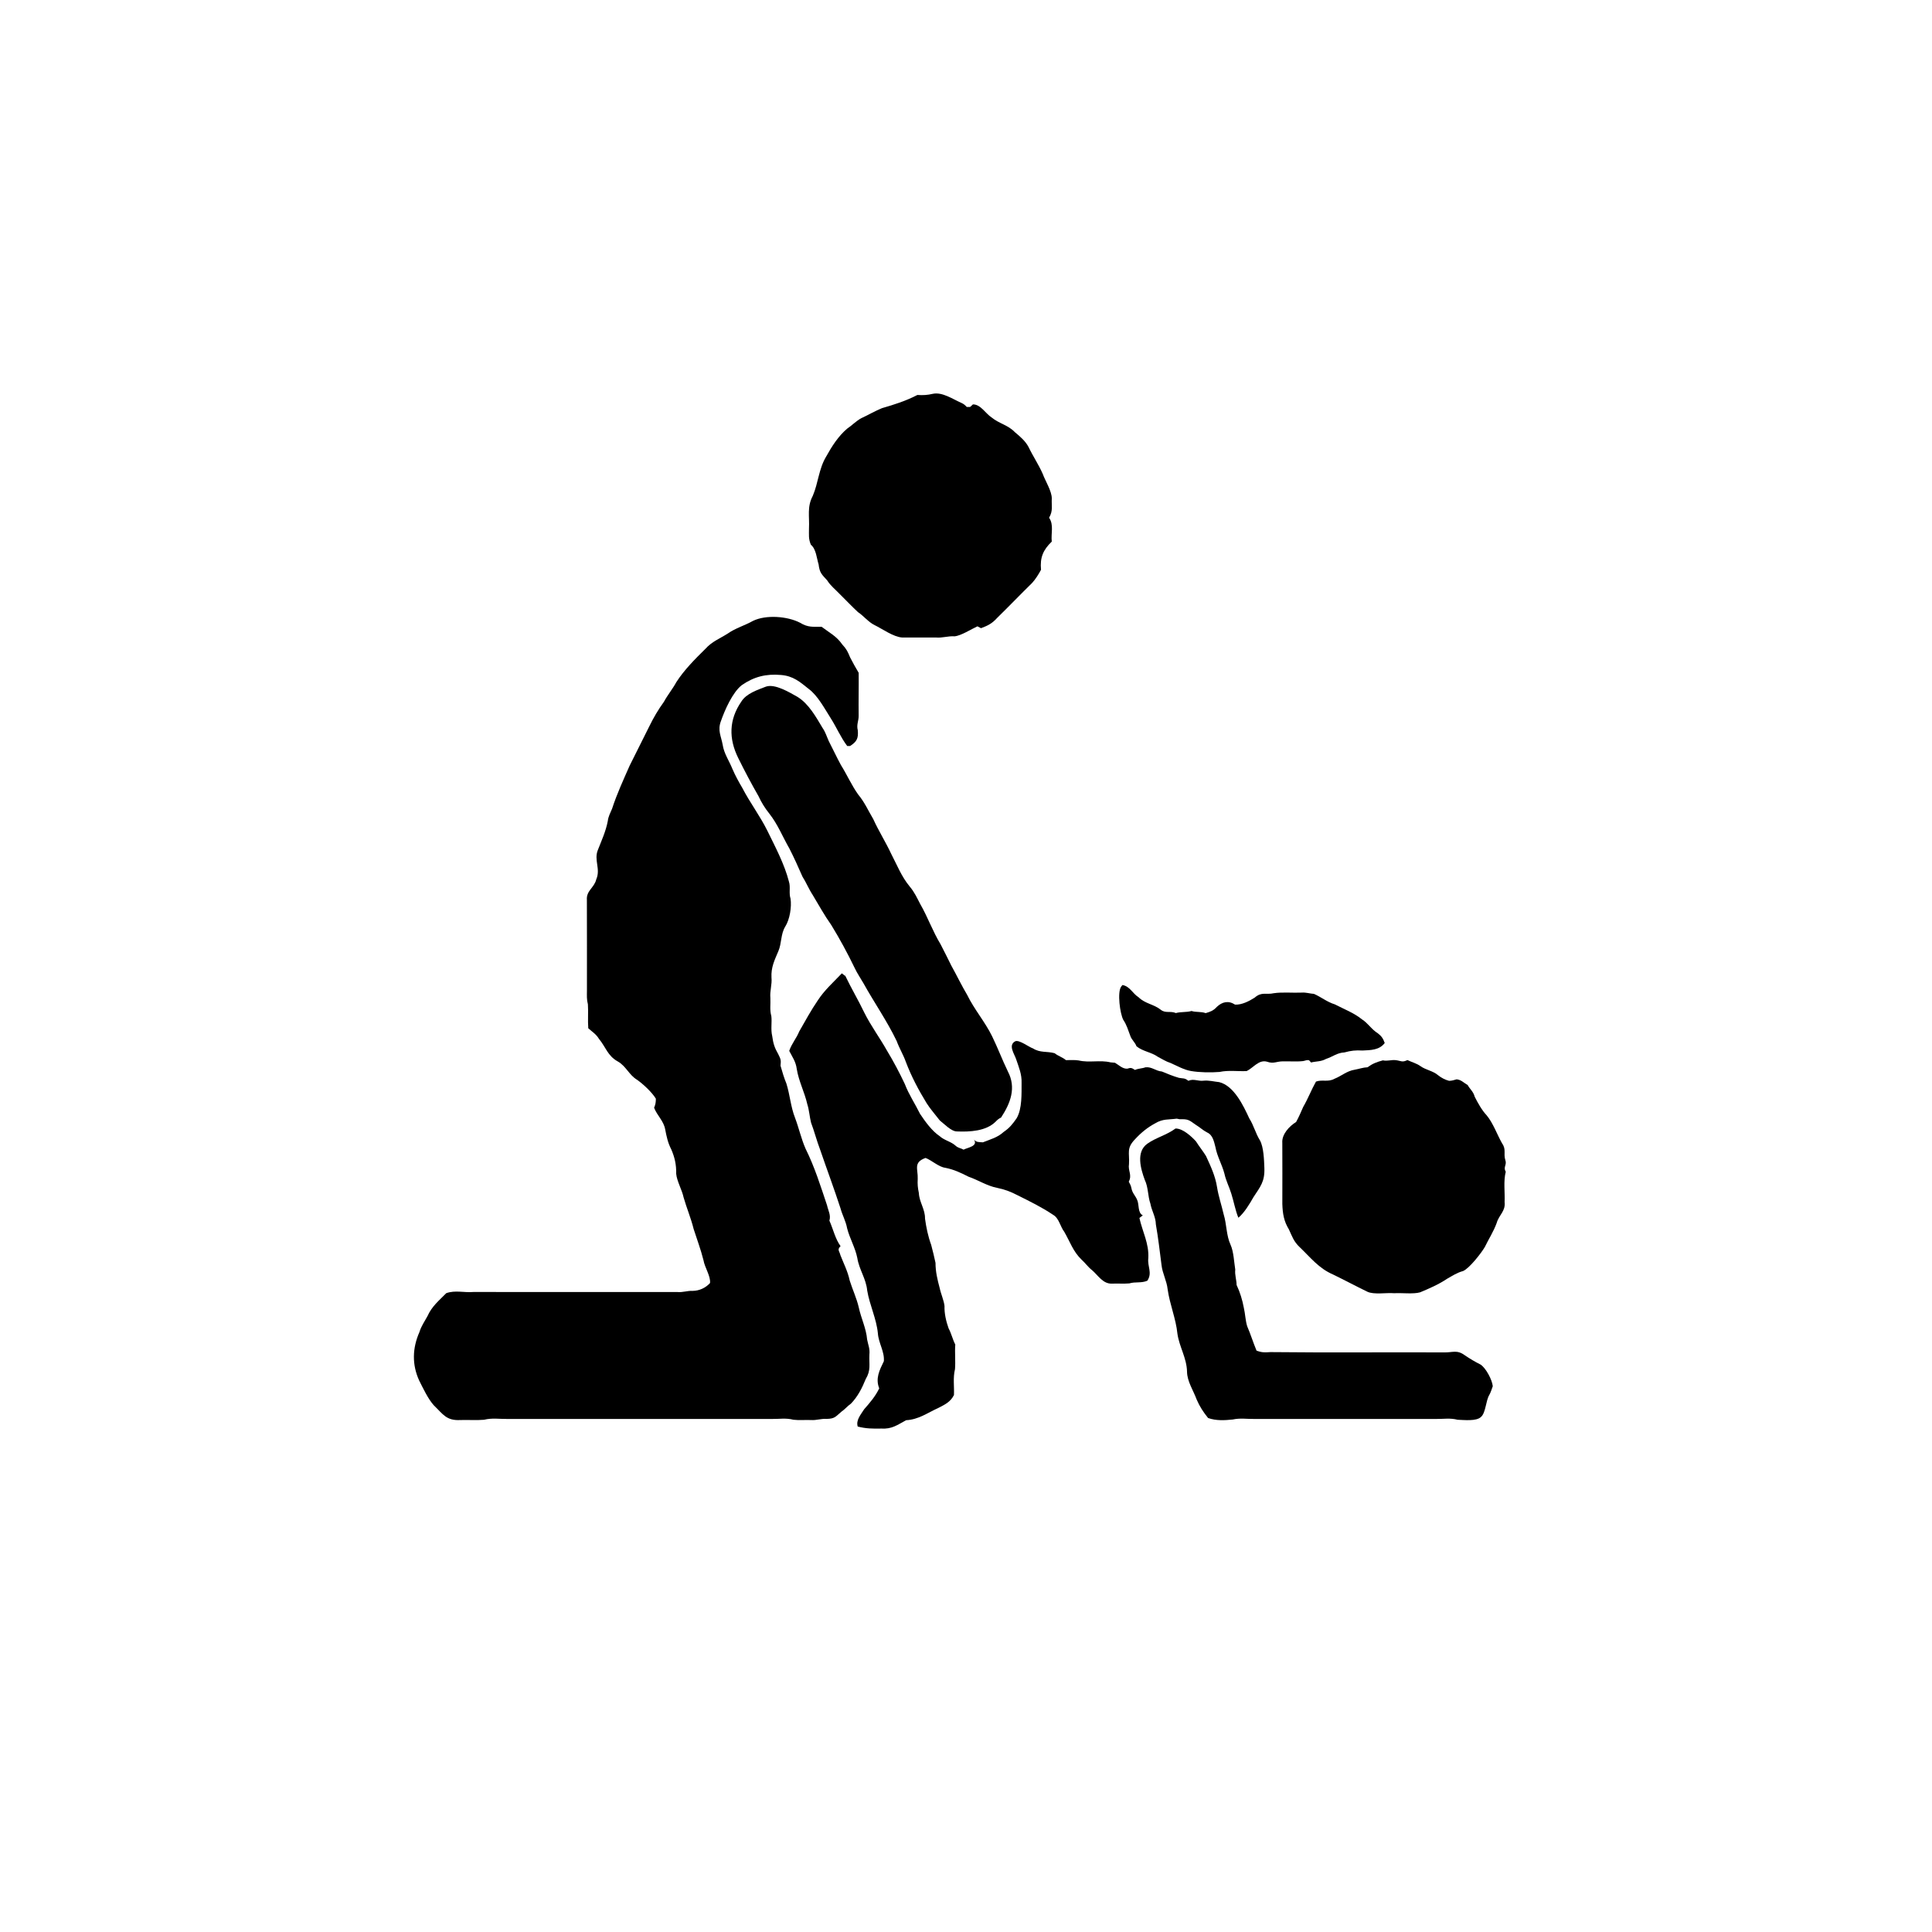
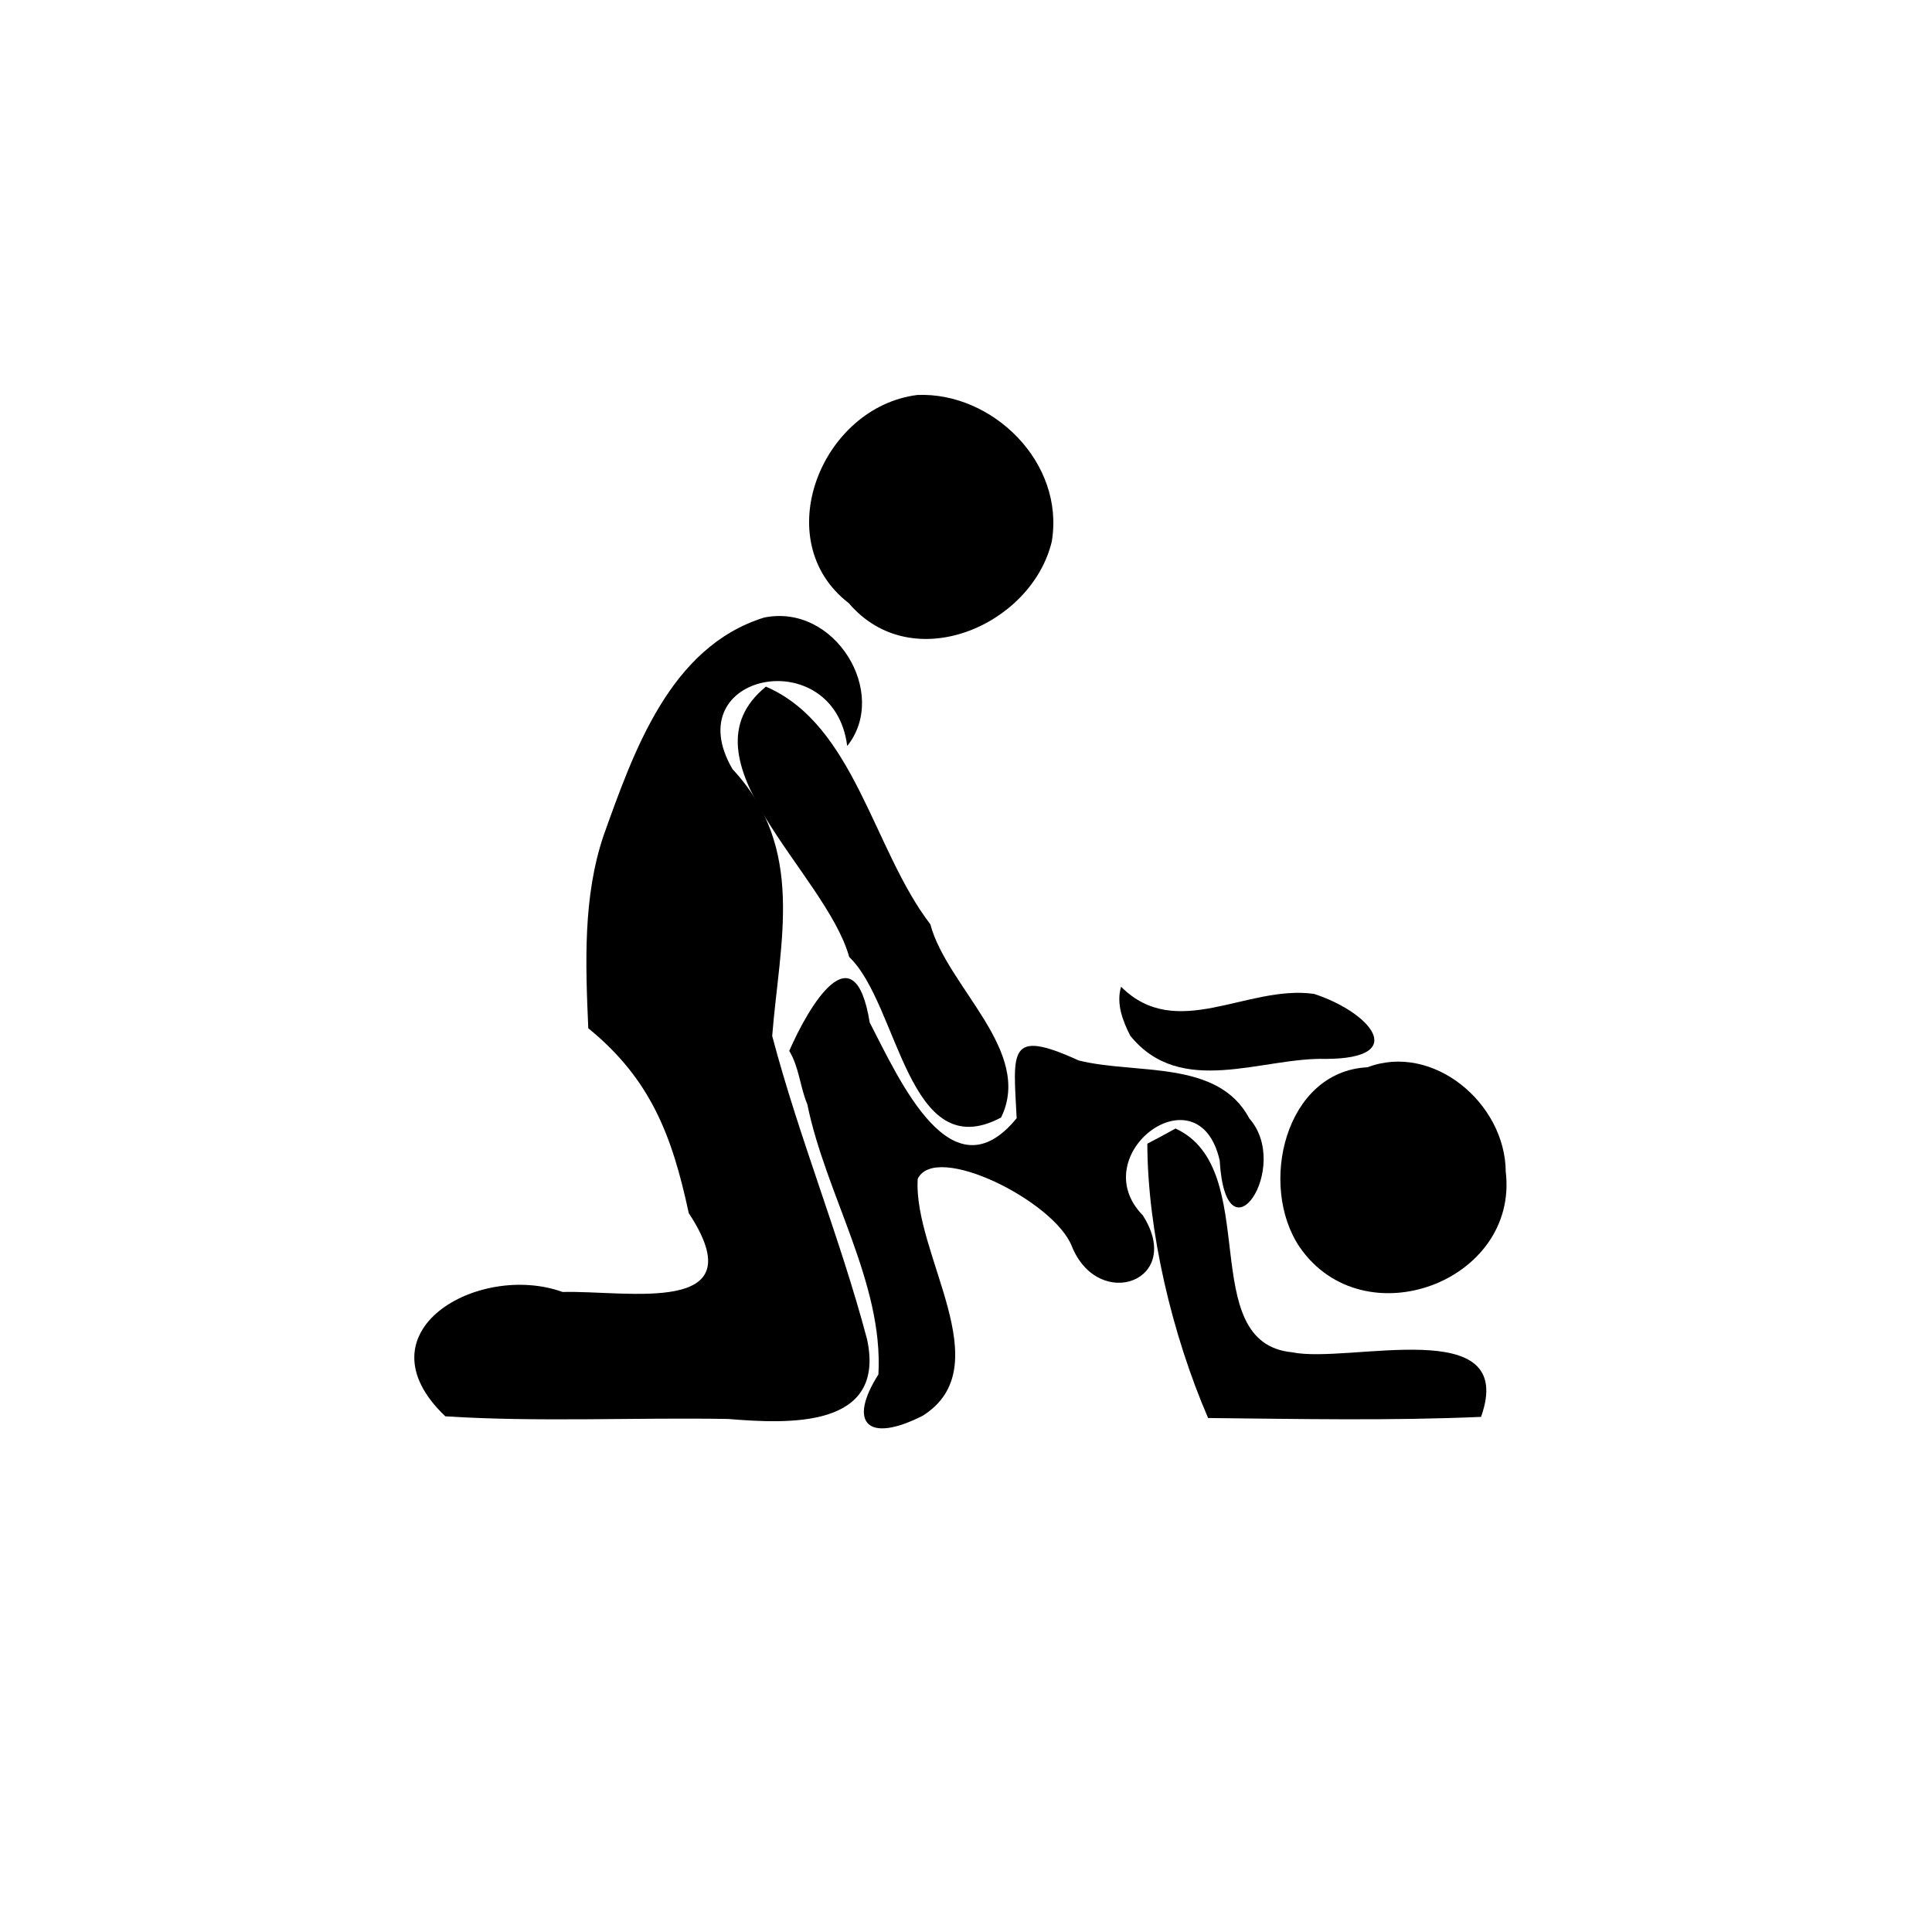
- <svg xmlns="http://www.w3.org/2000/svg" width="1024" height="1024" viewBox="0 0 1024 1024">
-   <path fill="#ffffff" d="M0 0l1024 0l0 1024l-1024 0l0 -1024z" />
-   <path fill="#000000" d="M311.8 545c-0.33 -4.13 0.08 -8.67 -0.2 -12.68c-0.67 -2.6 -0.53 -4.61 -0.51 -7.28c-0.02 -16.02 0.05 -32.05 -0.03 -48.06c-0.39 -4.94 3.92 -6.43 4.97 -10.9c2.44 -5.63 -1.4 -10.19 0.89 -15.67c1.97 -5.05 4.14 -9.69 5.2 -15.14c0.33 -2.71 1.34 -4.26 2.31 -6.67c2.55 -7.88 5.98 -15.23 9.3 -22.8c3.43 -6.89 6.94 -13.83 10.36 -20.73c2.3 -4.7 4.76 -8.91 7.82 -13.13c1.94 -3.61 4.63 -6.83 6.58 -10.42c4.12 -6.43 9.99 -12.31 15.44 -17.67c3.38 -3.8 7.63 -5.4 11.81 -8.07c4.17 -2.91 8.95 -4.22 13.36 -6.7c6.86 -3.35 18.27 -2.5 24.97 1c4.21 2.54 6.69 2.11 11.38 2.12c4.1 3.11 7.98 5.01 10.99 9.41c2.18 2.31 2.94 3.88 4.14 6.82c1.4 2.77 2.96 5.51 4.54 8.18c0.08 7.52 -0.11 15.07 -0.01 22.59c0.08 2.82 -1.25 4.81 -0.47 7.84c0.39 4.3 -0.51 6.06 -4.07 8.35l-1.53 0.01c-3.47 -4.61 -5.65 -9.89 -8.75 -14.74c-3.18 -4.98 -6.84 -11.94 -11.62 -15.49c-4.76 -3.81 -8.29 -6.92 -14.77 -7.42c-7.87 -0.68 -14.28 0.89 -20.76 5.41c-4.89 3.82 -9.02 13.24 -11.05 19.08c-1.84 4.92 0.11 7.87 0.95 12.53c0.69 4.67 3.49 8.56 5.2 12.88c1.52 3.5 3.27 6.7 5.19 9.94c4.04 7.82 9.39 14.83 13.3 22.74c4.19 8.58 9.06 17.68 11.42 26.94c0.95 2.95 -0.14 6 0.86 9.05c0.64 4.41 -0.4 10.98 -2.83 14.82c-2.46 4.03 -1.82 8.85 -3.66 13.06c-2.03 4.77 -3.89 8.52 -3.62 13.87c0.38 3.76 -0.94 7.11 -0.59 10.88c0.17 3.32 -0.42 6.3 0.51 9.57c0.41 3.33 -0.39 7.03 0.46 10.57c0.56 4.04 1.21 6.15 3.25 9.71c1.37 2.72 1.45 3.23 1.16 6.04c0.7 2.53 2 6.88 3.12 9.47c1.89 6.02 2.25 12.23 4.59 18.2c2 5.27 3.31 11.22 5.56 16.31c4.8 9.62 7.98 19.86 11.39 30.02c0.61 2.84 2.13 5.18 1.25 8.12c1.94 4.36 3.11 9.7 5.91 13.52c-1.95 1.96 -0.64 2.42 -0.06 4.82c1.79 4.57 3.87 8.54 4.92 13.44c1.47 4.71 3.65 9.3 4.8 14.23c1.22 5.74 3.94 11.1 4.42 16.98c0.54 2.89 1.54 4.77 1.21 8.01c-0.24 5.22 0.91 8.22 -1.95 12.97c-1.9 4.72 -4.24 9.35 -7.86 13.05c-1.75 1.19 -3.18 3.01 -4.93 4.17c-3.1 2.55 -3.43 3.83 -7.96 3.9c-2.83 -0.22 -5.41 0.81 -8.2 0.6c-2.85 -0.12 -6.65 0.19 -9.38 -0.16c-3.97 -1.02 -7.46 -0.35 -11.46 -0.41l-140.1 0c-4.35 0.05 -8.1 -0.63 -12.42 0.42c-3.76 0.34 -8.63 0.02 -12.52 0.15c-7.47 0.42 -9.2 -3.11 -14.04 -7.75c-3.1 -3.41 -5.67 -8.98 -7.77 -13.11c-3.92 -8.52 -3.66 -17.23 0.09 -25.75c1.01 -3.27 2.7 -5.55 4.27 -8.46c2.34 -5.25 6.07 -8.2 9.97 -12.18c4.79 -1.69 9.41 -0.2 14.36 -0.62c36.04 0.01 72.08 -0.01 108.11 0.02c2.85 0.29 5.37 -0.77 8.14 -0.61c3.56 -0.06 6.76 -1.54 9.17 -4.14c0.45 -3.56 -2.85 -8.34 -3.45 -12.07c-1.41 -5.67 -3.47 -11.08 -5.23 -16.6c-1.4 -5.69 -3.71 -11.11 -5.31 -16.71c-0.85 -4.02 -3.59 -8.66 -3.94 -12.57c0.11 -4.63 -0.73 -8.61 -2.6 -12.89c-1.84 -3.58 -2.46 -6.7 -3.22 -10.57c-0.8 -4.56 -4.26 -7.3 -5.88 -11.51c0.75 -1.78 0.92 -2.88 0.93 -4.8c-2.02 -3.37 -6.7 -7.72 -9.92 -9.99c-4.32 -2.58 -5.84 -7.25 -10.3 -9.77c-5.37 -2.98 -6.3 -7.56 -9.95 -11.98c-1.58 -2.57 -3.5 -3.63 -5.65 -5.59z" />
-   <path fill="#000000" d="M418.31 556.99c1.2 -3.71 3.85 -6.69 5.31 -10.33c3.09 -5.39 6.23 -11.18 9.76 -16.33c3.65 -5.63 8.28 -9.65 12.82 -14.44l1.71 1.34l0.88 -1.08l-0.78 1.03c3.19 6.67 6.97 13.01 10.16 19.67c3.45 6.93 8.18 13.26 11.97 20.04c3.43 5.64 6.61 11.68 9.42 17.64c2.11 5.55 5.47 10.52 8.08 15.84c2.76 4.11 6.23 8.99 10.4 11.81c2.58 2.34 6.03 2.8 8.61 5.21c1.18 1.07 2.73 1.19 4.07 1.95c2.09 -1.12 7.85 -1.79 5.49 -5.34c1.36 1.55 2.62 1.28 4.73 1.46c3.98 -1.59 7.77 -2.52 11.02 -5.51c3.09 -2.09 4.75 -4.17 6.89 -7.27c2.93 -4.95 2.57 -13.04 2.61 -18.66c0.17 -4.72 -1.46 -8.31 -2.9 -12.65c-0.88 -2.71 -4.34 -7.36 -0.54 -9.43c2.01 -1.1 7.38 3.09 9.5 3.75c3.81 2.43 7.31 1.39 11.47 2.54c1.87 1.52 4.14 2.08 5.97 3.66c2.11 0.03 4.71 -0.18 6.76 0.17c5.55 1.33 11.38 -0.35 16.86 1.01l2.37 0.21c2.04 1.18 4.05 3.31 6.53 3.14c2.03 -0.66 2.31 -0.42 4.09 0.67c1.85 -0.84 3.7 -0.7 5.55 -1.4c3.4 -0.36 5.4 1.96 8.69 2.23c2.78 1.17 5.97 2.47 9.03 3.35c2.27 0.47 2.99 -0.07 5.02 1.58c2.81 -1.28 5.12 0.32 8.05 -0.06c2.78 -0.29 5.58 0.49 8.31 0.76c7.85 1.96 12.81 12.49 15.92 19.22c2.39 3.71 3.35 7.99 5.68 11.68c1.98 3.64 2.16 10.44 2.32 14.55c0.27 7.27 -2.06 9.84 -5.78 15.52c-1.98 3.51 -4.94 8.42 -8 10.91c-1.61 -3.9 -2.44 -8.71 -3.76 -12.82c-1.1 -3.6 -2.83 -6.82 -3.63 -10.55c-1.25 -4.81 -3.86 -9.12 -4.76 -14.06c-0.75 -2.84 -1.37 -6.42 -4.37 -7.75c-2.05 -1.02 -4.07 -2.9 -6.08 -4.1c-3.61 -2.56 -3.97 -3.07 -8.52 -2.93l-1.54 -0.31c-4.41 0.6 -7.3 0 -11.38 2.45c-4.08 2.17 -7.52 4.98 -10.64 8.37c-4.8 4.91 -2.93 7.15 -3.29 13.22c-0.61 3.7 1.77 5.76 -0.12 9.35c0.6 1.17 1.14 2.05 1.39 3.37c0.45 2.64 2.02 3.93 2.98 6.13c1.3 2.6 0.2 6.97 3.07 8.36l-1.8 1.39c1.63 7.34 5.14 13.5 4.72 21.28c-0.55 4.54 2.26 7.73 -0.5 11.97c-3.26 1.41 -6.26 0.44 -9.57 1.43c-2.74 0.24 -6.38 0 -9.26 0.12c-4.79 0.16 -7.29 -4.42 -10.51 -7.14c-2.07 -1.61 -3.55 -3.79 -5.51 -5.54c-4.54 -4.34 -6.17 -9.58 -9.19 -14.77c-2.15 -2.77 -2.76 -7.22 -5.9 -9.01c-6 -4.04 -12.29 -7.09 -18.74 -10.32c-3.64 -1.89 -6.82 -3.15 -10.84 -3.95c-5.46 -1.05 -10.05 -4.14 -15.28 -5.95c-4.09 -2.08 -7.74 -3.82 -12.35 -4.72c-3.52 -0.48 -7.02 -3.91 -10.42 -5.22c-6.63 2.39 -3.94 5.85 -4.15 11.12c-0.16 2.79 0.03 4.77 0.6 7.45c0.22 4.9 3.36 8.6 3.27 13.6c0.66 4.76 1.61 9.38 3.26 13.89c0.75 2.69 1.74 6.94 2.3 9.55c0.01 4.71 0.99 8.8 2.21 13.35c0.58 2.87 2.31 6.8 2.56 9.54c-0.14 3.93 0.86 8.16 2.17 11.84c1.49 2.74 2.11 5.81 3.54 8.56c-0.34 4.23 0.2 8.99 -0.16 13.09c-1.12 4.58 -0.35 9.03 -0.54 13.68c-1.9 3.74 -4.77 5.01 -8.32 6.86c-5.77 2.61 -10.44 6.14 -17.03 6.48c-4.76 2.56 -7.51 4.78 -13.24 4.43c-4.51 0.08 -8.03 0.06 -12.42 -1.07c-1.06 -3.39 1.69 -6.41 3.39 -9.14c3.09 -3.53 5.94 -6.8 8.01 -11.1c-2.11 -5.26 0.14 -9.66 2.45 -14.38c0.42 -5.12 -2.81 -9.59 -3.16 -14.75c-0.76 -7.86 -4.39 -15.01 -5.67 -22.75c-0.58 -6.26 -4.29 -11.08 -5.24 -17.23c-1.08 -5.47 -4.01 -10.28 -5.4 -15.73c-0.68 -3.79 -2.55 -6.99 -3.53 -10.66c-3.4 -10.44 -7.26 -20.74 -10.81 -31.11c-1.78 -4.67 -3.01 -9.53 -4.77 -14.21c-0.78 -3 -0.98 -6.63 -1.98 -9.73c-1.43 -6.36 -4.57 -12.26 -5.6 -18.72c-0.51 -3.94 -2.26 -6.2 -3.99 -9.6z" />
-   <path fill="#000000" d="M486.23 209.34c2.9 0.2 5.36 0.06 8.19 -0.61c5.05 -1.07 10.59 2.84 15.04 4.77c1.29 0.57 2.01 1.17 2.94 2.2l1.82 -0.02l1.45 -1.34c4.09 -0.07 6.73 4.91 9.97 6.97c3.89 3.21 8.67 3.96 12.24 7.73c2.76 2.31 5.59 4.67 7.3 7.93c2.32 4.88 5.37 9.32 7.52 14.28c1.36 3.73 4.77 9.04 4.77 12.92c-0.22 4.11 0.76 6.5 -1.44 10.24c2.64 3.76 0.93 8.33 1.43 12.64c-4.61 4.45 -6.31 8.48 -5.7 14.95c-1.23 2.32 -2.96 5.07 -4.73 6.99c-6.23 6.1 -12.26 12.4 -18.49 18.48c-2.74 3.02 -4.8 4.06 -8.58 5.48l-1.9 -0.98c-3.24 1.47 -8.74 5.02 -12.14 5.29c-3.37 -0.24 -6.49 0.95 -9.84 0.63c-5.92 -0.03 -12.1 -0.01 -17.97 0c-4.67 -0.36 -10.32 -4.49 -14.55 -6.57c-3.3 -1.59 -5.79 -4.88 -8.84 -6.9c-3.12 -2.9 -6.52 -6.49 -9.62 -9.53c-2.37 -2.52 -4.84 -4.35 -6.7 -7.31c-2.82 -3.09 -4 -3.96 -4.52 -8.43c-1.04 -3.3 -1.27 -8.08 -4.1 -10.44c-1.35 -3.2 -0.98 -5.29 -1 -8.65c0.33 -6.31 -1.13 -11.38 2 -17.23c2.94 -6.84 3.15 -14.29 7.11 -20.85c2.95 -5.35 6.45 -10.84 11.16 -14.82c2.45 -1.61 4.92 -4.22 7.5 -5.53c3.46 -1.57 7.47 -3.94 10.92 -5.3c6.54 -1.89 12.65 -3.82 18.76 -6.99z" />
-   <path fill="#000000" d="M724.8 565.68c2.85 -2.04 4.8 -2.74 8.15 -3.67c2.45 0.54 4.6 -0.42 6.95 -0.09c2.72 0.36 3.28 1.3 6.07 -0.06c2.23 1.08 4.85 1.73 6.86 3.19c2.89 2.09 6.6 2.46 9.37 4.83c1.76 1.4 3.68 2.41 5.84 2.98c1.49 -0.02 2.59 -0.38 4.02 -0.8c2.41 0.29 3.49 1.62 5.47 2.81l0.3 0.13c1.29 2.35 3.1 3.56 3.78 6.27c1.63 3.23 3.8 7.17 6.33 9.85c3.44 4.12 5.54 10.19 8.21 14.91c2.31 3.26 0.61 5.42 1.71 8.86c0.93 2.56 -1.27 3.64 0.22 6.16c-1.29 5.02 -0.38 10.89 -0.61 16.08c0.57 4.86 -2.98 6.76 -4.19 11.05c-1.65 4.58 -4.22 8.46 -6.32 12.81c-1.9 3.23 -8.12 11.22 -11.47 12.68c-3.28 0.89 -5.65 2.5 -8.61 4.17c-4.3 2.92 -9.46 5.14 -14.2 7.12c-3.53 1.04 -9.82 0.22 -13.69 0.48c-4.03 -0.39 -10.76 0.89 -14.31 -0.82c-6.04 -2.94 -12.11 -6.18 -18.18 -9.13c-7.55 -3.25 -11.85 -8.95 -17.61 -14.44c-3.22 -3.03 -3.99 -5.65 -5.73 -9.41c-2.72 -4.42 -3.31 -8.37 -3.5 -13.5c0.03 -10.75 0.04 -21.59 -0.01 -32.33c-0.38 -4.59 3.7 -8.89 7.31 -11.13c1.42 -2.55 2.64 -5.4 3.76 -7.98c2.53 -4.32 4.33 -9.1 6.78 -13.44c3.39 -1.21 6.33 0.43 9.83 -1.5c3.83 -1.54 6.49 -4.13 10.74 -4.8c2.28 -0.4 4.41 -1.2 6.73 -1.28z" />
-   <path fill="#000000" d="M530.61 592.29c-1.27 0.63 -1.95 1.22 -2.92 2.23c-5.07 5.04 -13.72 5.44 -20.42 5.17c-3.05 0.08 -6.87 -4.08 -9.13 -5.79c-2.11 -2.73 -5.13 -6.2 -6.98 -9.14c-4.32 -7.07 -8.09 -14.14 -11.03 -21.9c-1.33 -3.78 -3.5 -7.29 -4.86 -11.06c-5.05 -10.55 -11.87 -20.31 -17.56 -30.55c-1.59 -2.77 -3.38 -5.35 -4.75 -8.27c-3.69 -7.65 -7.9 -15.41 -12.33 -22.64c-3.67 -5.17 -6.66 -10.63 -9.92 -16.05c-1.97 -2.96 -3.48 -6.71 -5.39 -9.67c-2.16 -4.93 -4.51 -10.18 -6.95 -14.93c-3.63 -6.27 -6.05 -12.66 -10.61 -18.45c-2.42 -3.04 -4.1 -5.76 -5.73 -9.25c-3.81 -6.63 -7.36 -13.35 -10.75 -20.22c-5.11 -10.29 -4.95 -20.34 1.64 -29.91c2.65 -4.3 8.57 -6.2 13.04 -7.93c4.77 -1.68 12.6 3.11 16.73 5.43c5.97 3.66 9.82 10.68 13.33 16.54c1.53 2.2 2.14 4.47 3.22 6.84c2.12 4.08 4.24 8.66 6.43 12.68c3.18 5.06 5.75 10.93 9.21 15.73c3.3 3.91 5.38 8.64 7.97 12.99c2.87 6.34 6.59 12.16 9.52 18.45c3.15 6.03 5.4 11.96 9.79 17.28c2.51 2.96 3.82 5.93 5.59 9.3c3.99 6.93 6.62 14.49 10.79 21.35c1.94 3.64 3.81 7.58 5.68 11.28c2.86 5.13 5.42 10.51 8.42 15.55c3.74 7.67 9.39 14.17 13.17 21.84c2.98 6.09 5.41 12.58 8.36 18.65c4.59 8.69 1.41 16.86 -3.56 24.45z" />
-   <path fill="#000000" d="M623.04 598.14c3.81 -0.11 8.48 4.2 10.86 6.82c1.48 2.41 3.9 5.42 5.31 7.77c2.48 5.37 4.92 10.54 5.84 16.43c0.79 4.96 2.39 9.56 3.51 14.43c1.64 5.27 1.35 11.21 3.68 16.21c1.61 3.48 1.87 9.37 2.47 13.12c-0.31 2.85 0.69 5.37 0.71 8.14c1.82 3.88 3.06 7.91 3.84 12.12c0.74 3.08 0.84 6.89 1.8 9.82c1.81 4.19 3.17 8.66 4.93 12.86c2.99 1.11 4.35 0.95 7.39 0.78c30.61 0.34 61.23 0.03 91.84 0.16c4.67 0.15 6.95 -1.59 11.19 1.55c2.71 1.84 5.43 3.45 8.32 4.9c2.81 1.79 6.18 8.14 6.47 11.48c-0.59 1.56 -0.98 3.06 -1.8 4.53c-1.93 3.15 -1.88 9.48 -4.41 11.71c-2.39 2.47 -9.31 1.61 -12.4 1.53c-4.09 -1.03 -7.43 -0.37 -11.54 -0.42l-96.09 0c-3.97 0.07 -7.6 -0.58 -11.55 0.28c-4.37 0.47 -8.87 0.71 -13.09 -0.78c-2.58 -3.2 -4.43 -6.02 -6.07 -9.82c-1.71 -4.72 -5.07 -9.62 -5.1 -14.75c-0.17 -7.27 -4.09 -13.13 -5.09 -20.09c-0.81 -8.13 -4.08 -15.53 -5.19 -23.61c-0.48 -4.47 -2.76 -8.42 -3.23 -12.76c-0.93 -7.23 -1.75 -14.42 -3.01 -21.61c-0.09 -4.04 -2.16 -7.05 -2.89 -10.94c-1.45 -4.21 -1.05 -8.61 -3 -12.66c-2.13 -5.8 -4.75 -14.8 1.37 -19.15c4.63 -3.28 10.32 -4.6 14.93 -8.05z" />
-   <path fill="#000000" d="M594.19 523l0.73 -0.92c3.98 0.7 5.31 4.44 8.56 6.5c3.44 3.42 8.02 3.64 11.74 6.6c2.51 2.04 5.14 0.5 8.01 1.76c2.76 -0.76 5.63 -0.32 8.31 -1.09c2.48 0.77 4.95 0.21 7.48 1.13c2.49 -0.73 4.07 -1.28 5.88 -3.27c2.92 -2.79 6.24 -3.5 9.71 -1.24c3.6 0.17 7.45 -1.83 10.4 -3.71c3.74 -3.27 5.97 -1.39 10.22 -2.35c4.52 -0.66 10.1 -0.09 14.75 -0.31c2.27 -0.17 4.23 0.54 6.46 0.68c3.89 1.72 6.94 4.3 11.08 5.57c4.64 2.42 10.26 4.57 14.34 7.92c3.24 2.06 5.1 5.37 8.4 7.38c1.96 1.49 2.87 2.84 3.67 5.16c-2.81 3.8 -7.47 3.78 -11.78 3.99c-3.73 -0.2 -5.99 0.03 -9.55 1c-3.96 0.2 -6.13 2.26 -9.75 3.44c-2.81 1.54 -5.08 1.17 -7.96 1.9l-1.03 -1.15c-1.33 -0.35 -1.92 0.22 -3.19 0.4c-3.39 0.41 -7.39 0.05 -10.87 0.15c-3.26 0.04 -4.77 1.41 -8.21 0.2c-4.35 -1.28 -7.26 3.21 -10.82 4.95c-4.75 0.22 -9.71 -0.55 -14.36 0.46c-4.52 0.38 -10.62 0.29 -15.17 -0.49c-3.8 -0.66 -7.38 -2.75 -10.88 -4.28c-2.35 -0.72 -4.47 -2.12 -6.65 -3.24c-3.55 -2.53 -7.82 -2.77 -11.34 -5.57c-0.76 -2.17 -2.64 -3.47 -3.31 -5.62c-1.17 -3.04 -1.84 -5.65 -3.69 -8.4c-1.76 -3.33 -3.23 -14.52 -1.18 -17.55z" />
+ <svg xmlns="http://www.w3.org/2000/svg" width="1024" height="1024" viewBox="0 0 1024 1024" version="1.1" id="svg8">
+   <defs id="defs8" />
+   <path fill="#ffffff" d="m 0,0 c 341.333,0 682.667,0 1024,0 0,341.333 0,682.667 0,1024 -341.333,0 -682.667,0 -1024,0 C 0,682.667 0,341.333 0,0 Z" id="path1" />
+   <path fill="#000000" d="m 311.8,545 c -1.523,-34.823 -2.793,-69.702 8.061,-102.01 15.999,-44.623 35.159,-100.107 85.092,-115.659 37.702,-7.753 66.445,40.201 44.087,68.069 -6.973,-55.126 -90.586,-38.855 -60.8,12.25 39.107,42.049 24.982,91.493 21.04,141.44 14.616,55.176 35.857,106.348 50.31,160.86 10.126,47.485 -42.061,44.7 -73.7,42.13 -49.892,-0.849 -100.633,1.744 -149.876,-1.407 -47.152,-45.018 17.765,-81.914 62.188,-65.89 33.94,-0.967 103.182,13.37 66.858,-41.791 C 356.275,602.054 344.941,572.004 311.8,545 Z" id="path2" />
+   <path fill="#000000" d="m 418.31,556.99 c 10.489,-23.975 34.571,-64.695 42.653,-15.039 16.196,31.306 43.527,92.83 77.887,50.729 -1.774,-35.615 -4.976,-47.893 32.87,-30.62 30.319,7.6 73.799,-0.714 90.42,30.71 22.741,25.713 -12.337,78.423 -15.681,22.309 C 635.44,566.161 574.202,611.884 605.71,644.16 c 22.232,34.833 -23.436,51.24 -37.595,16.444 -9.296,-24.007 -72.453,-55.498 -81.705,-35.754 -2.502,40.06 44.002,99.396 2.683,125.501 -29.222,14.86 -39.922,3.963 -23.515,-21.884 2.698,-48.597 -27.92,-95.263 -37.678,-143.157 -3.872,-9.182 -4.342,-19.727 -9.59,-28.32 z" id="path3" />
+   <path fill="#000000" d="m 486.23,209.34 c 39.68,-1.644 78.271,35.713 71.23,77.71 -10.63,44.418 -73.945,72.14 -107.558,32.657 C 406.808,286.637 435.303,215.72 486.23,209.34 Z" id="path4" />
+   <path fill="#000000" d="m 724.8,565.68 c 34.544,-13.115 73.031,18.888 73.28,55.37 6.916,58.304 -75.344,88.921 -109.19,40 -22.096,-32.619 -7.858,-93.226 35.91,-95.37 z" id="path5" />
+   <path fill="#000000" d="M 530.61,592.29 C 481.128,618.71 476.449,532.321 450.1,507.232 437.751,462.615 358.643,402.463 405.96,363.93 c 46.986,20.258 56.781,86.321 87.118,125.941 8.988,33.414 54.704,67.208 37.532,102.419 z" id="path6" />
+   <path fill="#000000" d="m 623.04,598.14 c 46.619,21.372 10.121,113.624 61.819,118.599 C 714.976,723.02 804.65,695.656 784.99,750.97 c -47.747,2.098 -96.693,1.101 -144.67,0.61 -19.128,-44.299 -32.107,-99.267 -32.21,-145.39 l 7.473,-3.961 z" id="path7" />
+   <path fill="#000000" d="m 594.19,523 c 29.492,29.4 66.738,-1.2 102.25,3.78 29.61,9.613 51.072,34.28 6.41,34.46 -33.964,-0.969 -76.965,20.863 -103.79,-12.29 -3.989,-7.85 -7.546,-17.016 -4.87,-25.95 z" id="path8" />
</svg>
